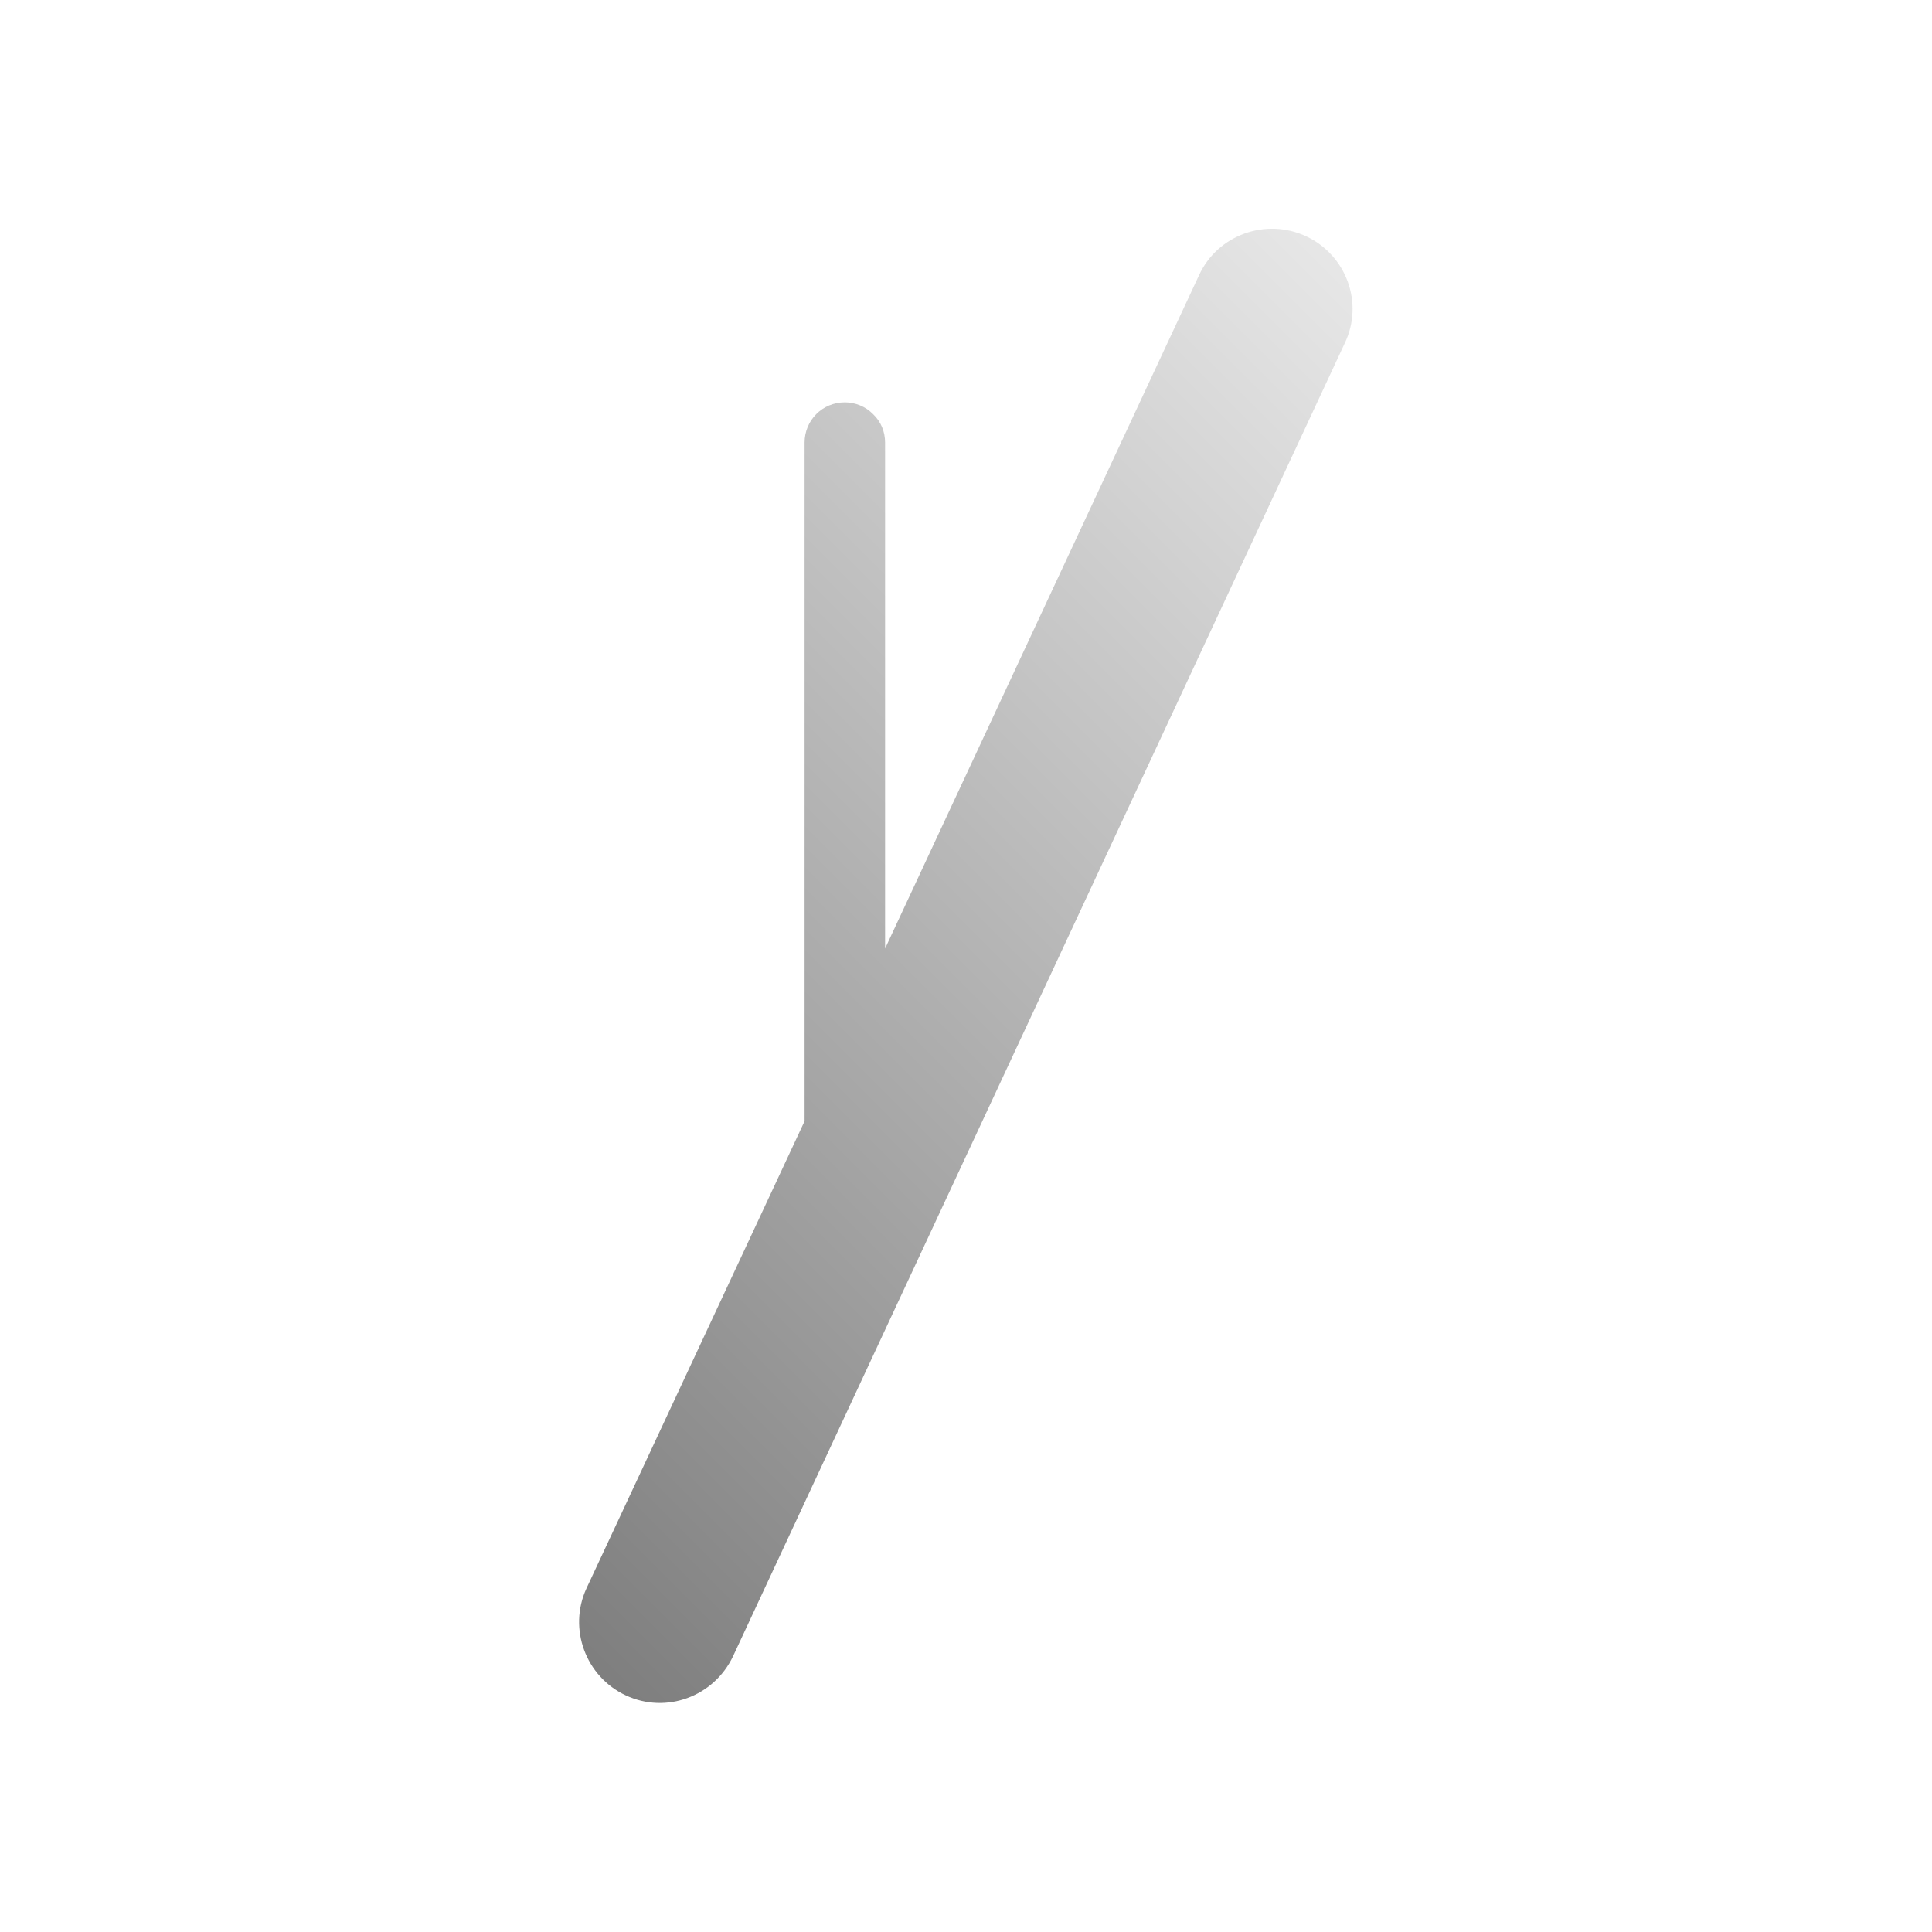
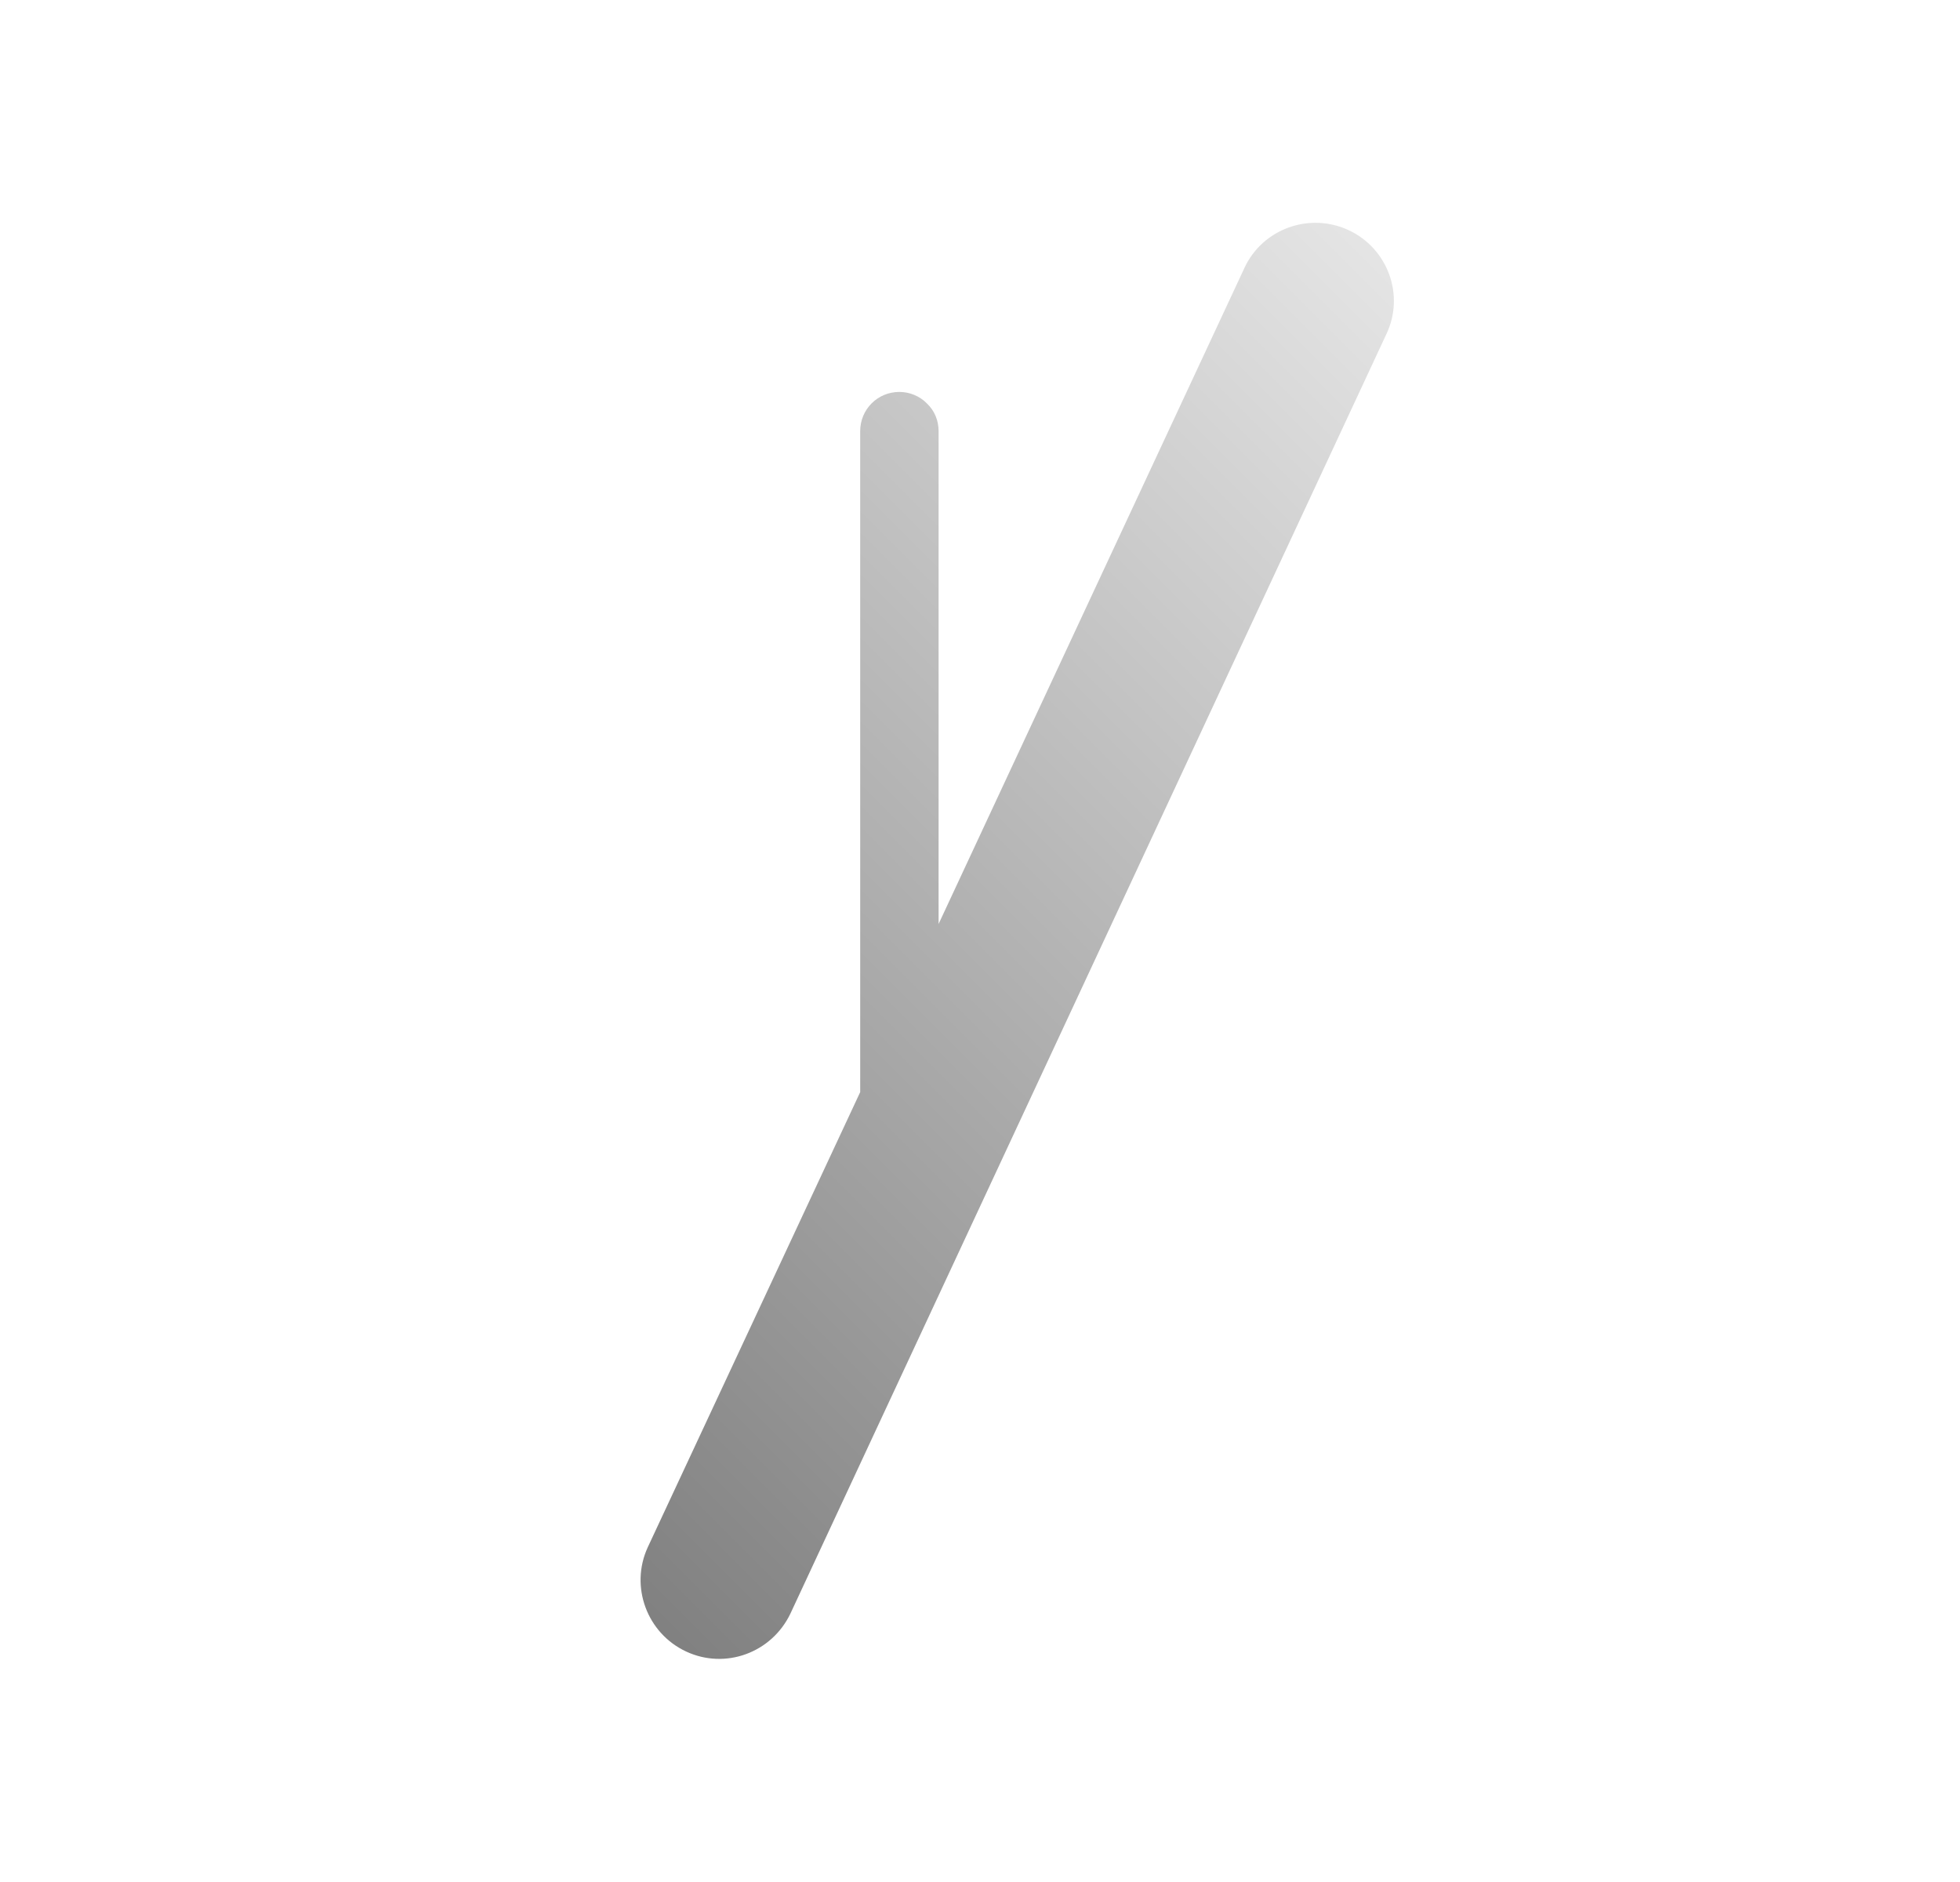
- <svg xmlns="http://www.w3.org/2000/svg" width="24px" height="24px" version="1.1" xml:space="preserve" style="fill-rule:evenodd;clip-rule:evenodd;stroke-linejoin:round;stroke-miterlimit:1.414;">
-   <g transform="matrix(1,0,0,1,-288,-1128)">
-     <g id="object.real.stick" transform="matrix(0.800768,0,0,0.984948,288,1128)">
+ <svg xmlns="http://www.w3.org/2000/svg" width="25px" height="24px" version="1.1" xml:space="preserve" style="fill-rule:evenodd;clip-rule:evenodd;stroke-linejoin:round;stroke-miterlimit:1.414;">
+   <g transform="matrix(1,0,0,1,-674,-1128)">
+     <g id="object.real.stick" transform="matrix(0.800768,0,0,0.984948,674.977,1128)">
      <rect x="0" y="0" width="29.971" height="24.367" style="fill:none;" />
      <g transform="matrix(1.2488,0,0,1.01528,-1245.06,-779.737)">
        <path d="M1008,779.785L1011.9,771.421C1012.13,770.92 1012.73,770.704 1013.23,770.937C1013.73,771.17 1013.95,771.766 1013.71,772.266L1006.11,788.579C1005.87,789.08 1005.28,789.296 1004.78,789.063C1004.28,788.83 1004.06,788.234 1004.29,787.734L1007,781.929C1007,781.929 1007,775.381 1007,773.5C1007,773.224 1007.22,773 1007.5,773C1007.63,773 1007.76,773.053 1007.85,773.146C1007.95,773.24 1008,773.367 1008,773.5C1008,775.068 1008,779.785 1008,779.785Z" style="fill:url(#_Linear1);" />
      </g>
    </g>
  </g>
  <defs>
    <linearGradient id="_Linear1" x1="0" y1="0" x2="1" y2="0" gradientUnits="userSpaceOnUse" gradientTransform="matrix(-20,20,-20,-20,1019,770)">
      <stop offset="0" style="stop-color:white;stop-opacity:1" />
      <stop offset="1" style="stop-color:rgb(102,102,102);stop-opacity:1" />
    </linearGradient>
  </defs>
</svg>
